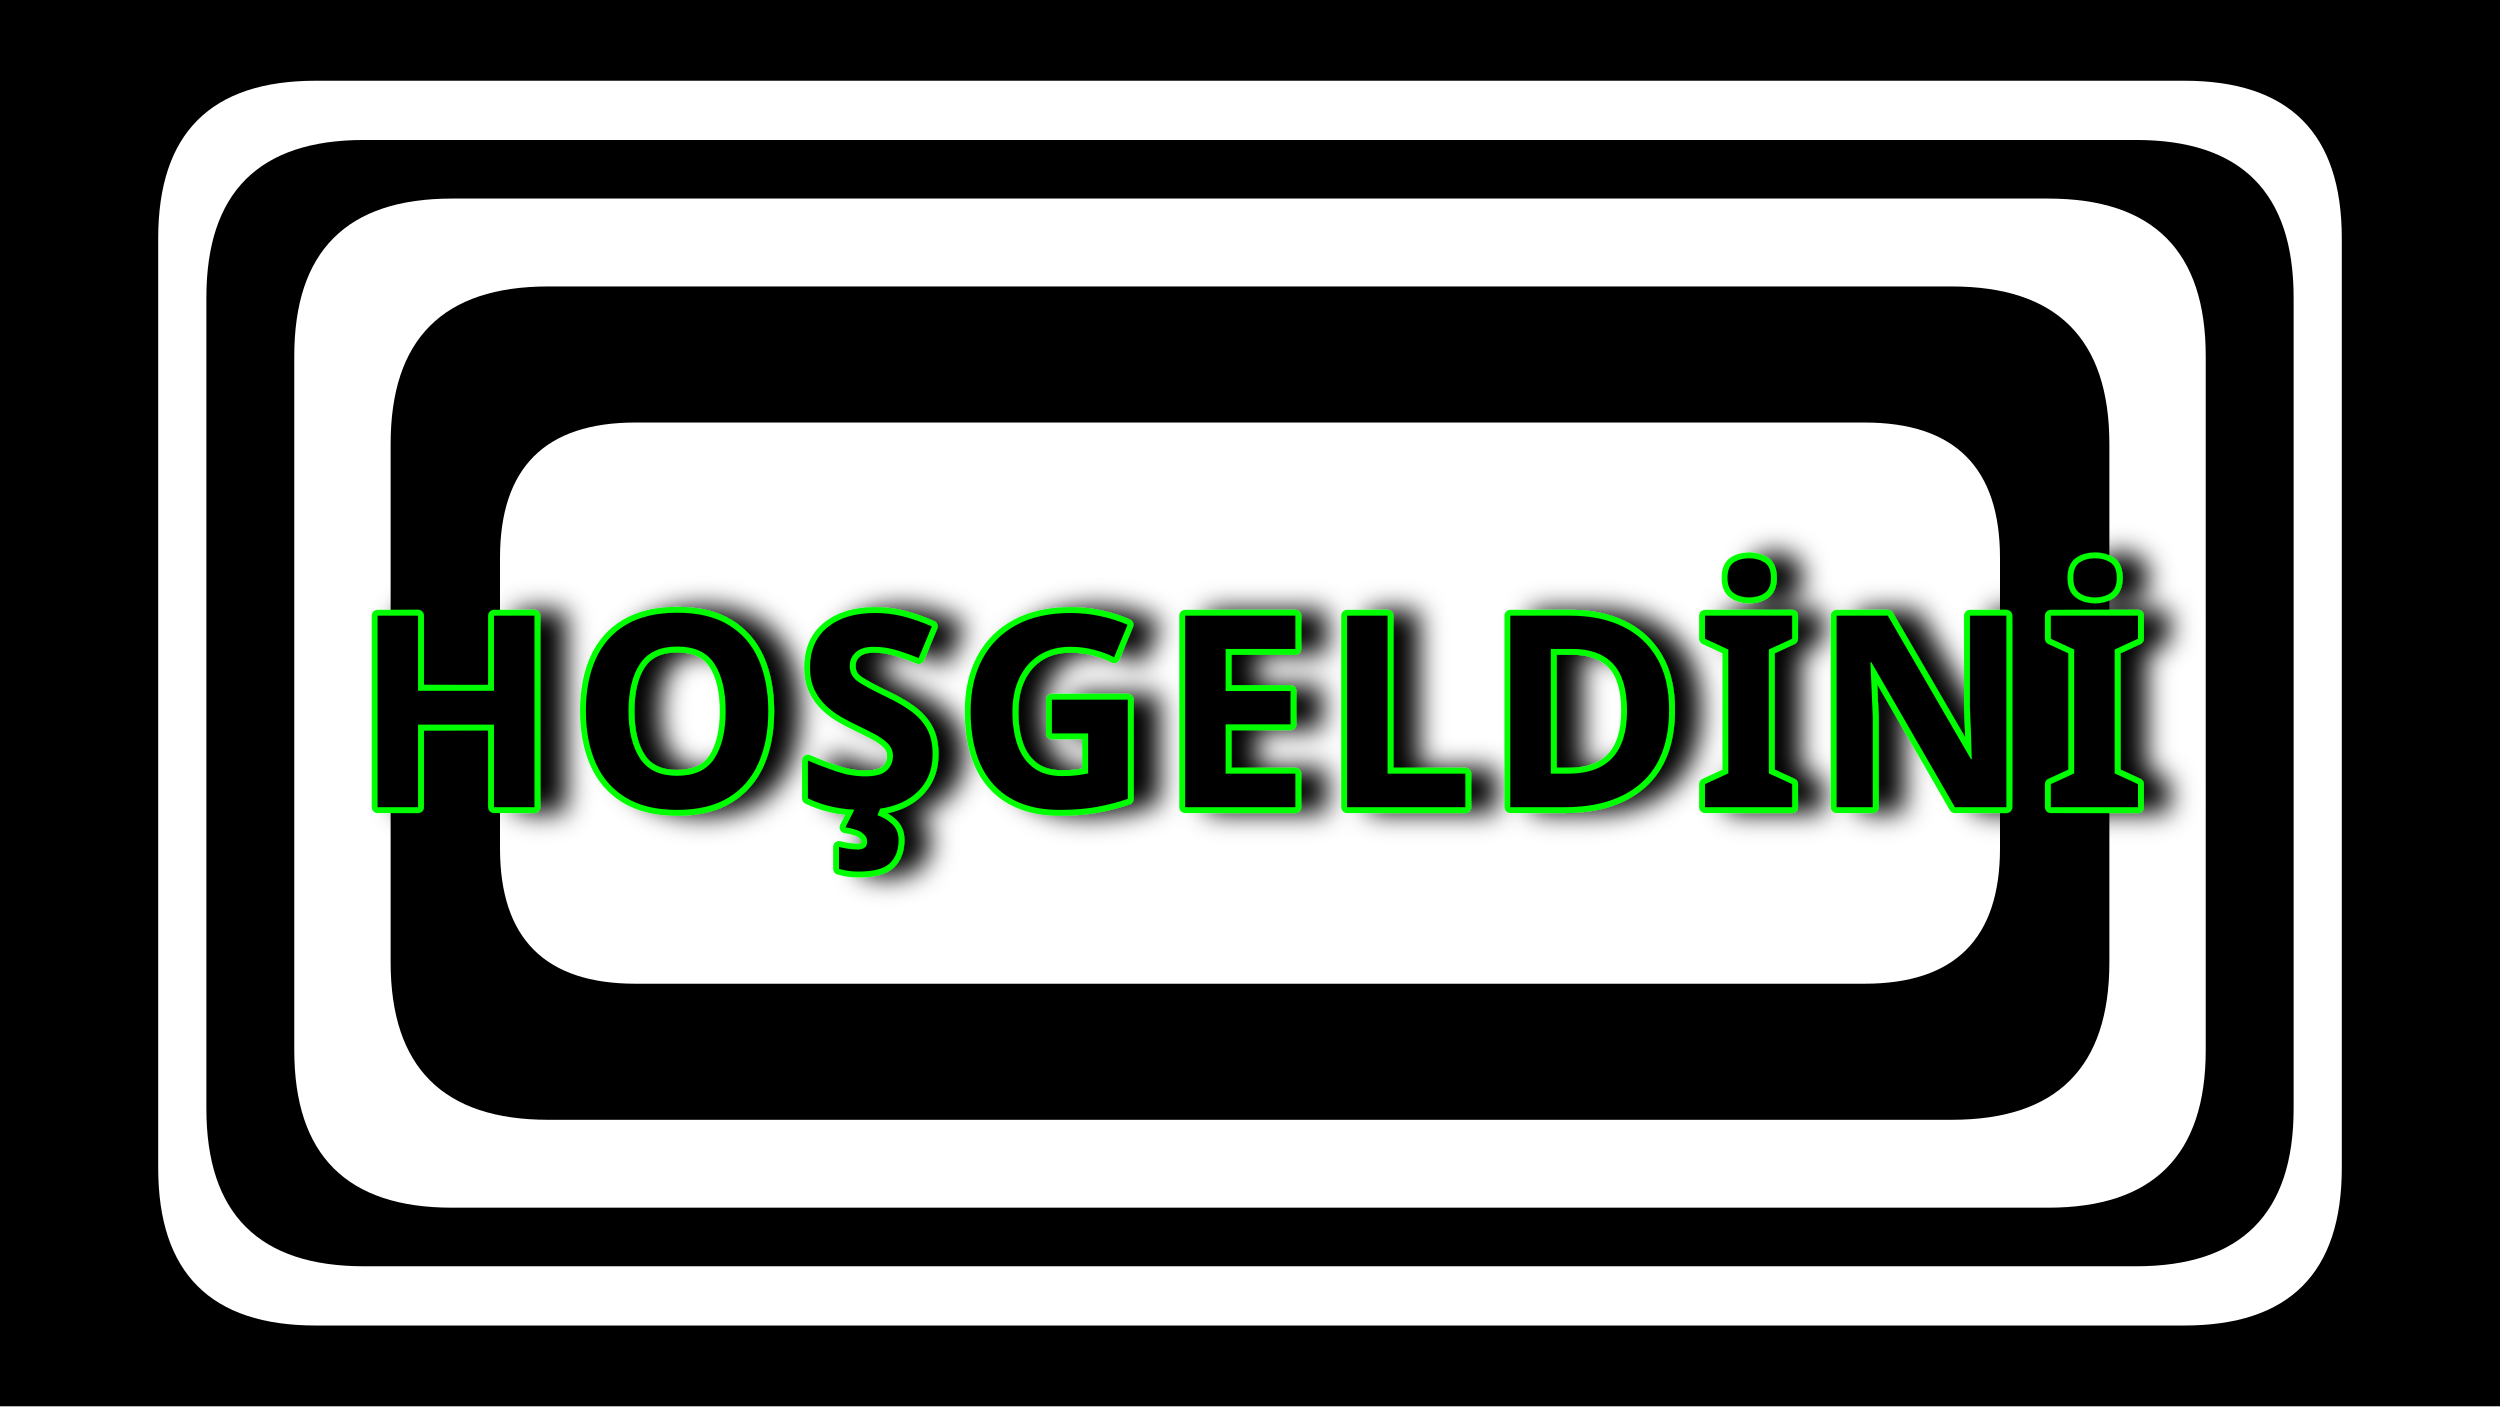
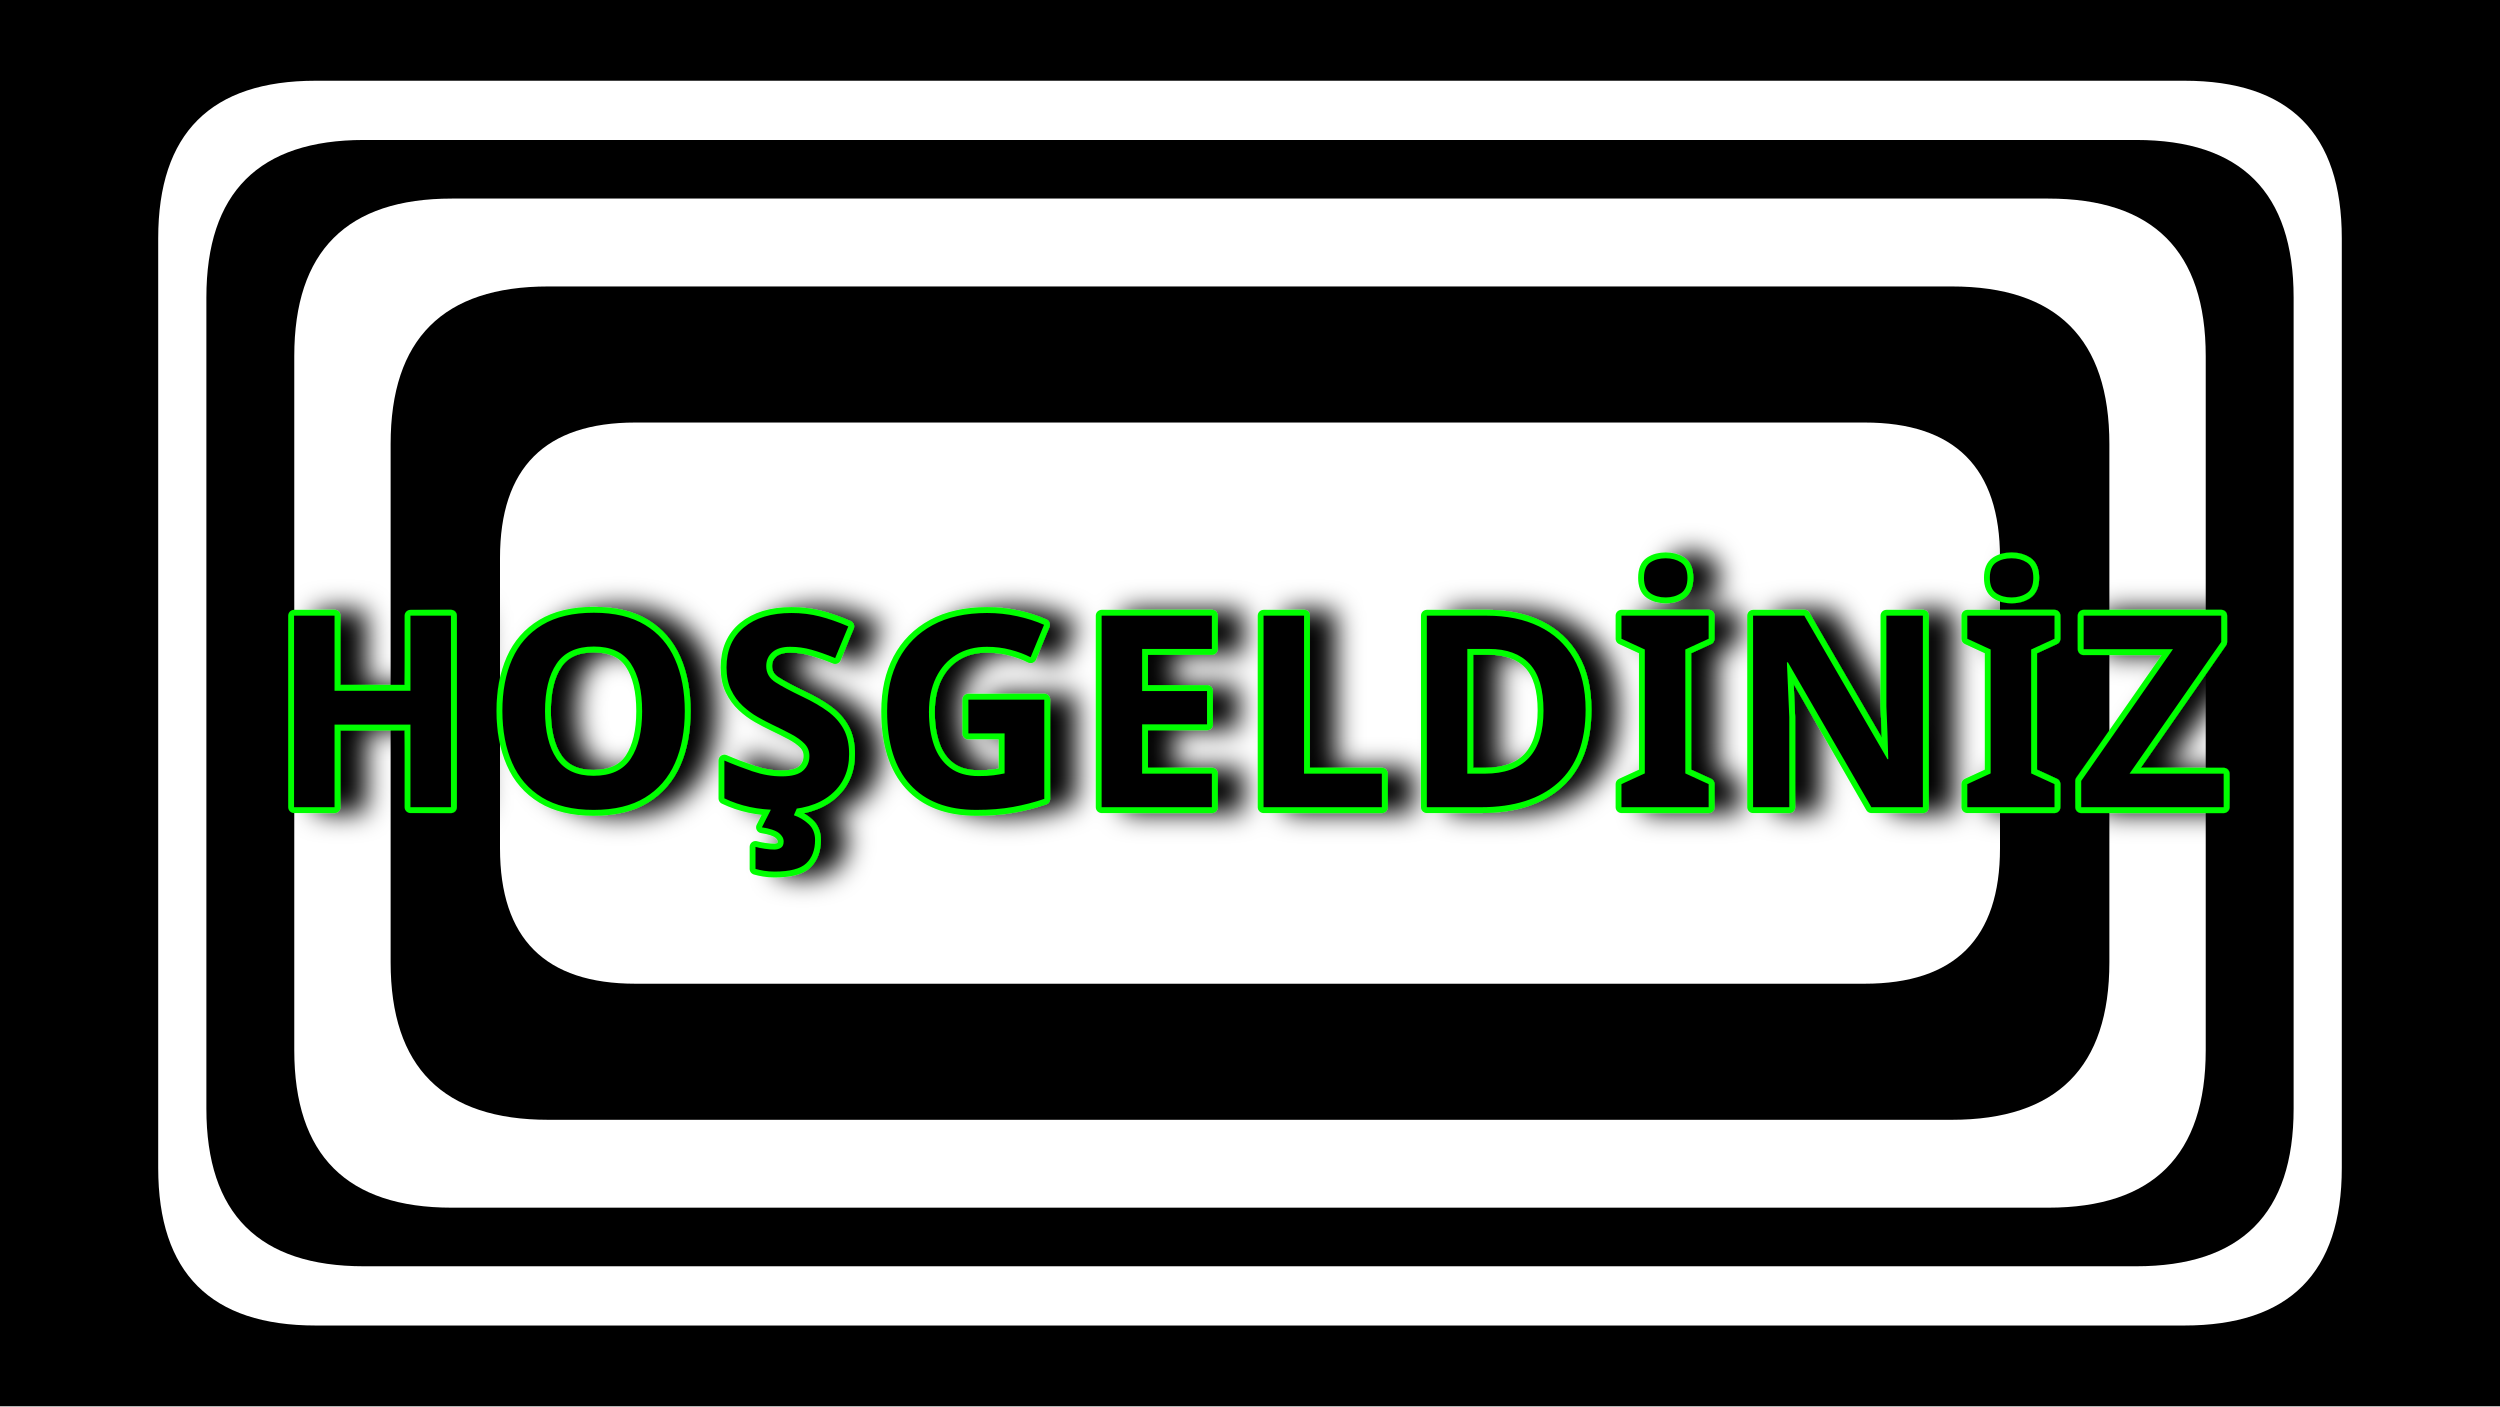
<svg xmlns="http://www.w3.org/2000/svg" width="1920" height="1080" viewBox="0 0 1920 1080">
  <defs>
    <clipPath id="clip_shp_1776174728622">
      <path d="M 488 324.5 L 1432 324.5 C 1501.333 324.5 1536 359.167 1536 428.5 L 1536 651.5 C 1536 720.833 1501.333 755.5 1432 755.5 L 488 755.5 C 418.667 755.5 384 720.833 384 651.5 L 384 428.5 C 384 359.167 418.667 324.5 488 324.5 Z" />
    </clipPath>
    <clipPath id="clip_shp_1776174775645">
      <path d="M 421 220 L 1499 220 C 1579.667 220 1620 260.333 1620 341 L 1620 739 C 1620 819.667 1579.667 860 1499 860 L 421 860 C 340.333 860 300 819.667 300 739 L 300 341 C 300 260.333 340.333 220 421 220 Z" />
    </clipPath>
    <clipPath id="clip_el_1776185444002">
      <path d="M 347 152.5 L 1573 152.5 C 1653.667 152.5 1694 192.833 1694 273.5 L 1694 806.5 C 1694 887.167 1653.667 927.5 1573 927.5 L 347 927.5 C 266.333 927.5 226 887.167 226 806.5 L 226 273.5 C 226 192.833 266.333 152.5 347 152.5 Z" />
    </clipPath>
    <clipPath id="clip_el_1776185518637">
      <path d="M 279.5 107.5 L 1640.5 107.5 C 1721.167 107.5 1761.5 147.833 1761.5 228.5 L 1761.5 851.5 C 1761.5 932.167 1721.167 972.5 1640.5 972.5 L 279.5 972.5 C 198.833 972.5 158.5 932.167 158.5 851.5 L 158.5 228.5 C 158.5 147.833 198.833 107.5 279.5 107.5 Z" />
    </clipPath>
    <clipPath id="clip_el_1776186028013">
      <path d="M 242.5 62 L 1677.5 62 C 1758.167 62 1798.5 102.333 1798.5 183 L 1798.5 897 C 1798.5 977.667 1758.167 1018 1677.5 1018 L 242.5 1018 C 161.833 1018 121.5 977.667 121.5 897 L 121.5 183 C 121.5 102.333 161.833 62 242.5 62 Z" />
    </clipPath>
  </defs>
  <rect id="canvas-background" x="0" y="0" width="1920" height="1080" fill="#000000" />
  <g id="guides-group" style="display: none;" />
  <rect id="el_1776186028013" class="duzenlenebilir" x="121.5" y="62" width="1677" height="956" data-solid-color="#ffffff" fill="#ffffff" data-mask-shape="squircle" clip-path="url(#clip_el_1776186028013)" data-rx="121" style="fill: rgb(255, 255, 255);" />
  <rect id="el_1776185518637" class="duzenlenebilir" x="158.5" y="107.5" width="1603" height="865" data-solid-color="#000000" fill="#000000" data-mask-shape="squircle" clip-path="url(#clip_el_1776185518637)" data-rx="121" style="fill: rgb(0, 0, 0);" />
  <rect id="el_1776185444002" class="duzenlenebilir" x="226" y="152.5" width="1468" height="775" data-solid-color="#ffffff" fill="#ffffff" data-mask-shape="squircle" clip-path="url(#clip_el_1776185444002)" data-rx="121" style="fill: rgb(255, 255, 255);" />
  <rect id="shp_1776174775645" class="duzenlenebilir" x="300" y="220" width="1320" height="640" data-solid-color="#000000" fill="#000000" data-mask-shape="squircle" clip-path="url(#clip_shp_1776174775645)" data-rx="121" style="fill: rgb(0, 0, 0);" />
  <rect id="shp_1776174728622" class="duzenlenebilir" x="384" y="324.5" width="1152" height="431" data-solid-color="#ffffff" fill="#ffffff" data-mask-shape="squircle" clip-path="url(#clip_shp_1776174728622)" data-rx="104" style="fill: rgb(255, 255, 255);" />
-   <text id="txt_1776174532693" class="duzenlenebilir" x="960" y="540" text-anchor="middle" dominant-baseline="central" data-base-font-size="206" data-raw-text="HOŞGELDİNİ" data-solid-color="#000000" fill="#000000" font-size="206" font-family="'Poppins', sans-serif" style="font-size: 206px; filter: drop-shadow(rgb(0, 0, 0) 20px 0px 10px); mix-blend-mode: normal; font-family: Poppins, sans-serif;" data-bold="true" font-weight="bold" data-italic="false" font-style="normal" stroke="#00ff00" paint-order="stroke fill" stroke-linejoin="round" stroke-width="9" data-shadow-x="20" data-shadow-blur="10" textLength="1099" lengthAdjust="spacingAndGlyphs" data-flip-y="1" transform="rotate(0 960 540) translate(960 540) scale(1 1) translate(-960 -540)" data-flip-x="1" data-letter-spacing="9" letter-spacing="9">HOŞGELDİNİ</text>
+   <text id="txt_1776174532693" class="duzenlenebilir" x="960" y="540" text-anchor="middle" dominant-baseline="central" data-base-font-size="206" data-raw-text="HOŞGELDİNİZ" data-solid-color="#000000" fill="#000000" font-size="206" font-family="'Poppins', sans-serif" style="font-size: 206px; filter: drop-shadow(rgb(0, 0, 0) 20px 0px 10px); mix-blend-mode: normal; font-family: Poppins, sans-serif;" data-bold="true" font-weight="bold" data-italic="false" font-style="normal" stroke="#00ff00" paint-order="stroke fill" stroke-linejoin="round" stroke-width="9" data-shadow-x="20" data-shadow-blur="10" textLength="1099" lengthAdjust="spacingAndGlyphs" data-flip-y="1" transform="rotate(0 960 540) translate(960 540) scale(1 1) translate(-960 -540)" data-flip-x="1" data-letter-spacing="9" letter-spacing="9">HOŞGELDİNİZ</text>
</svg>
